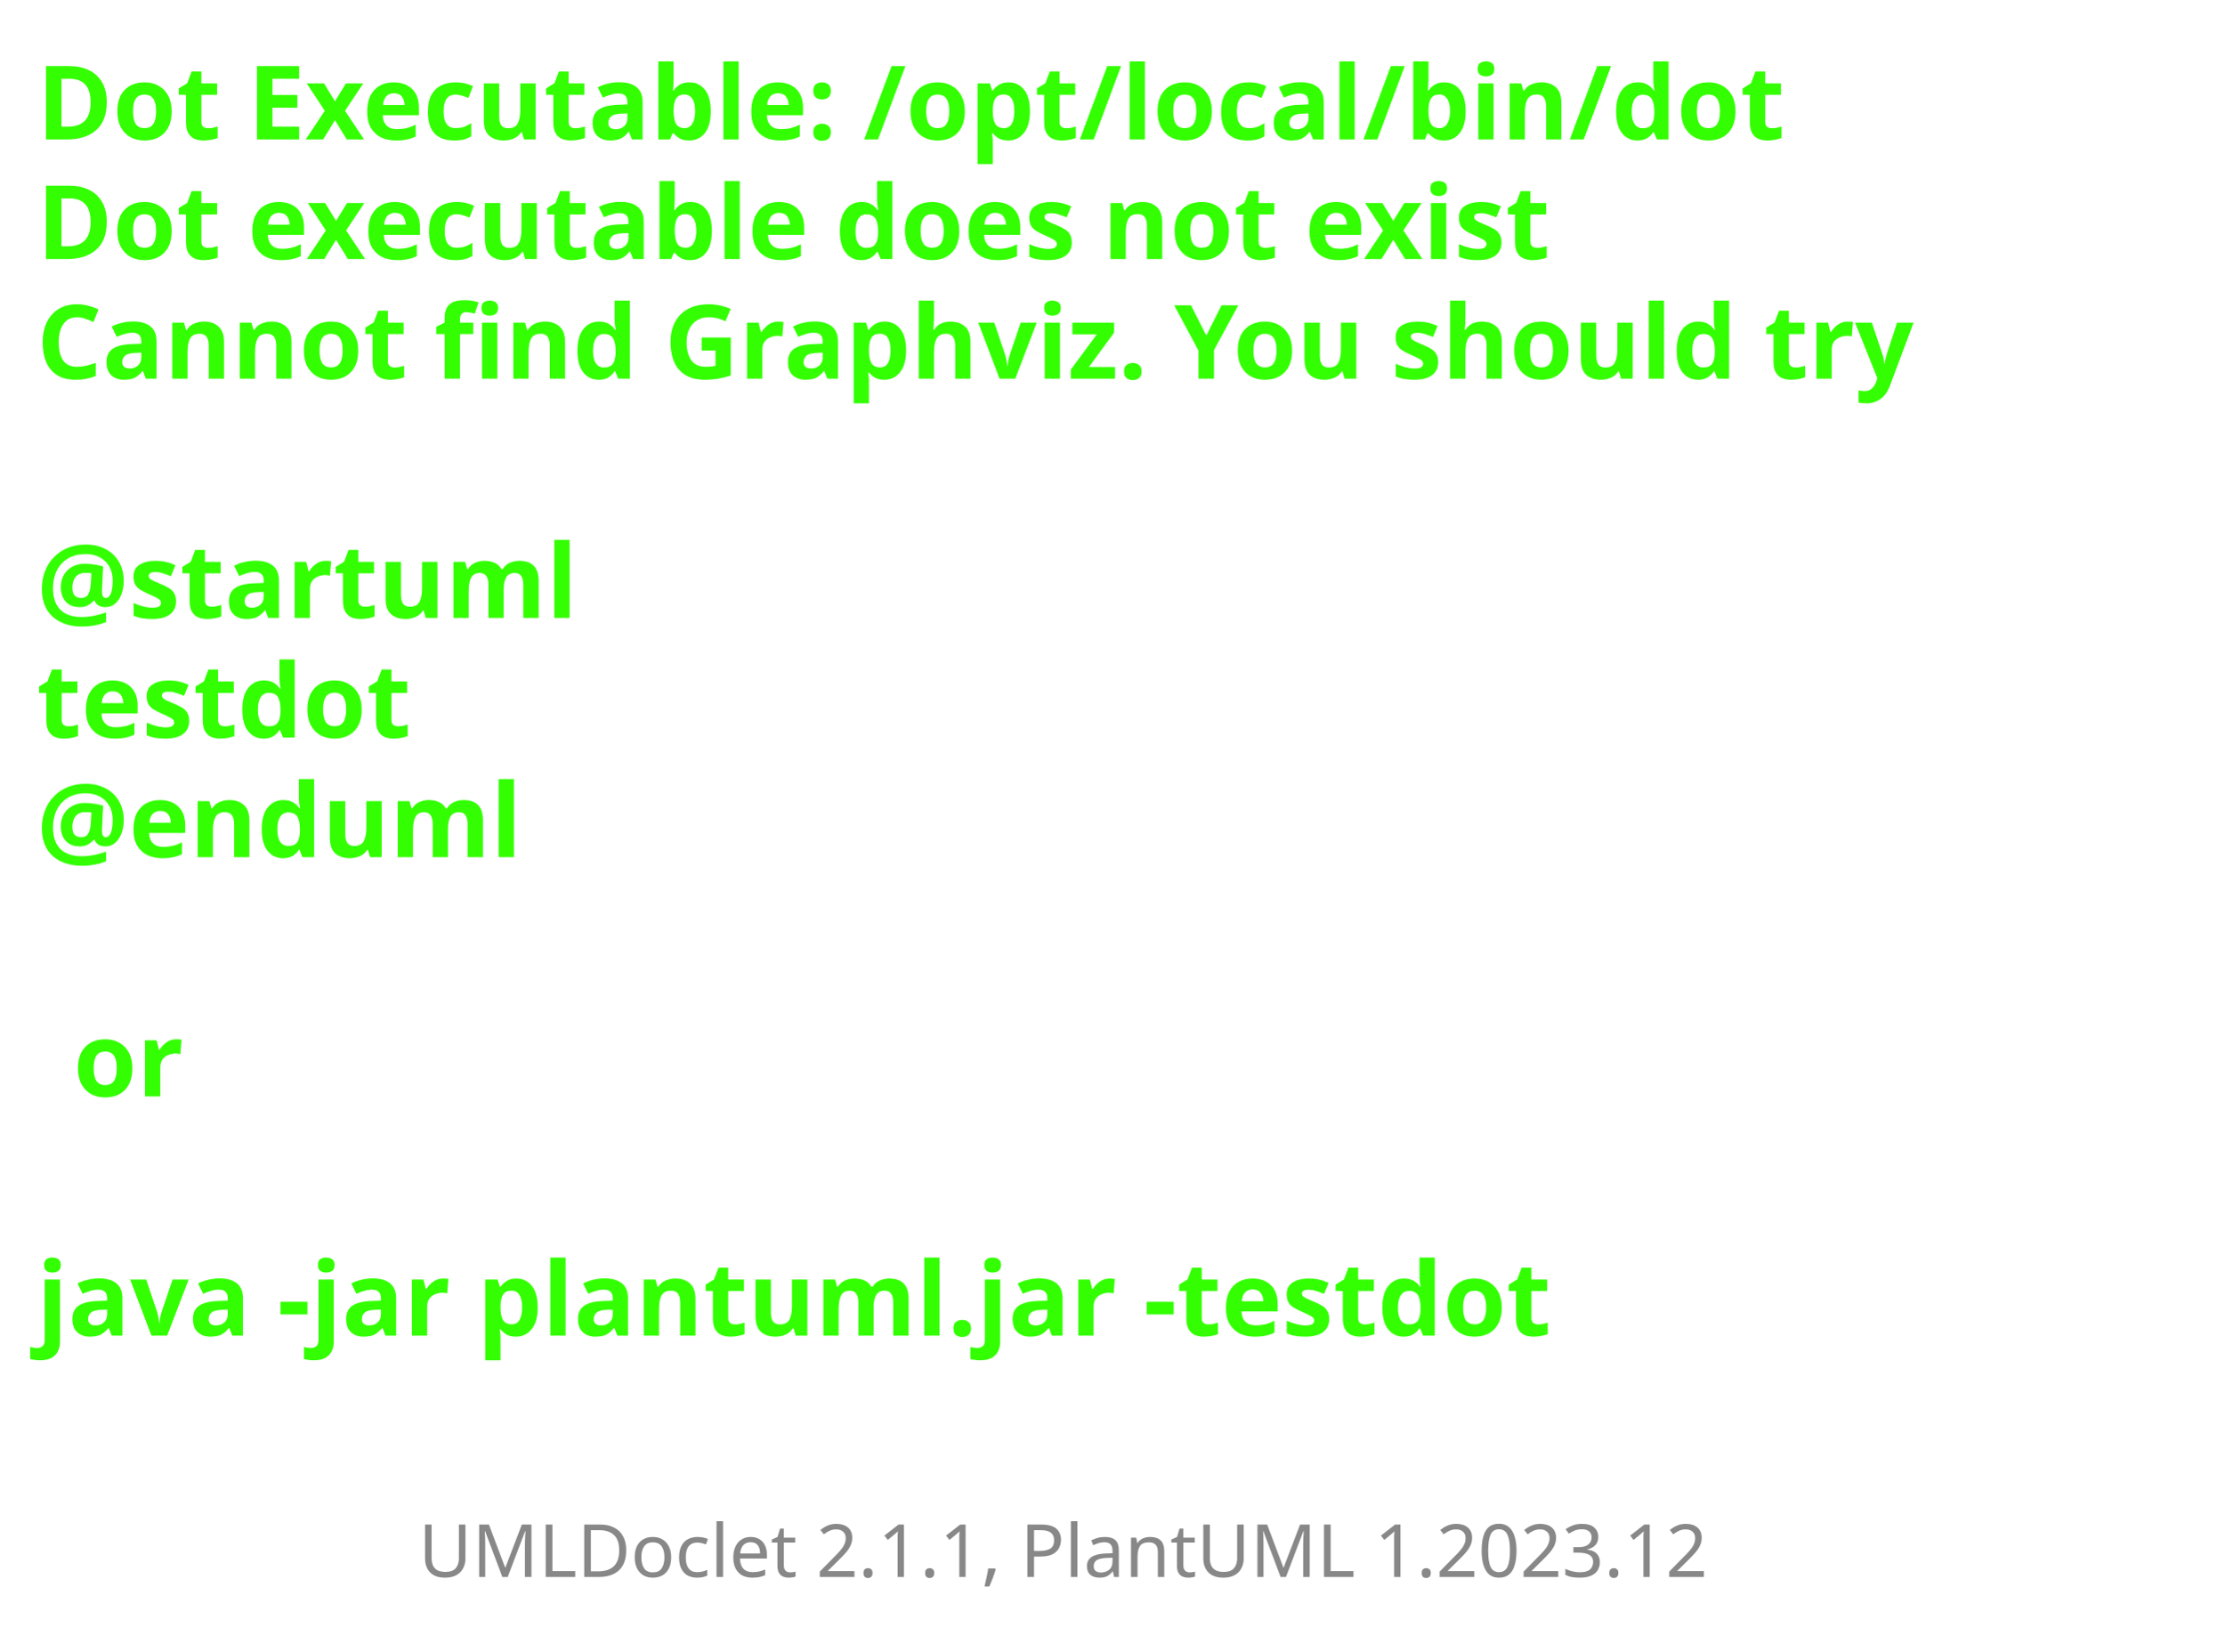
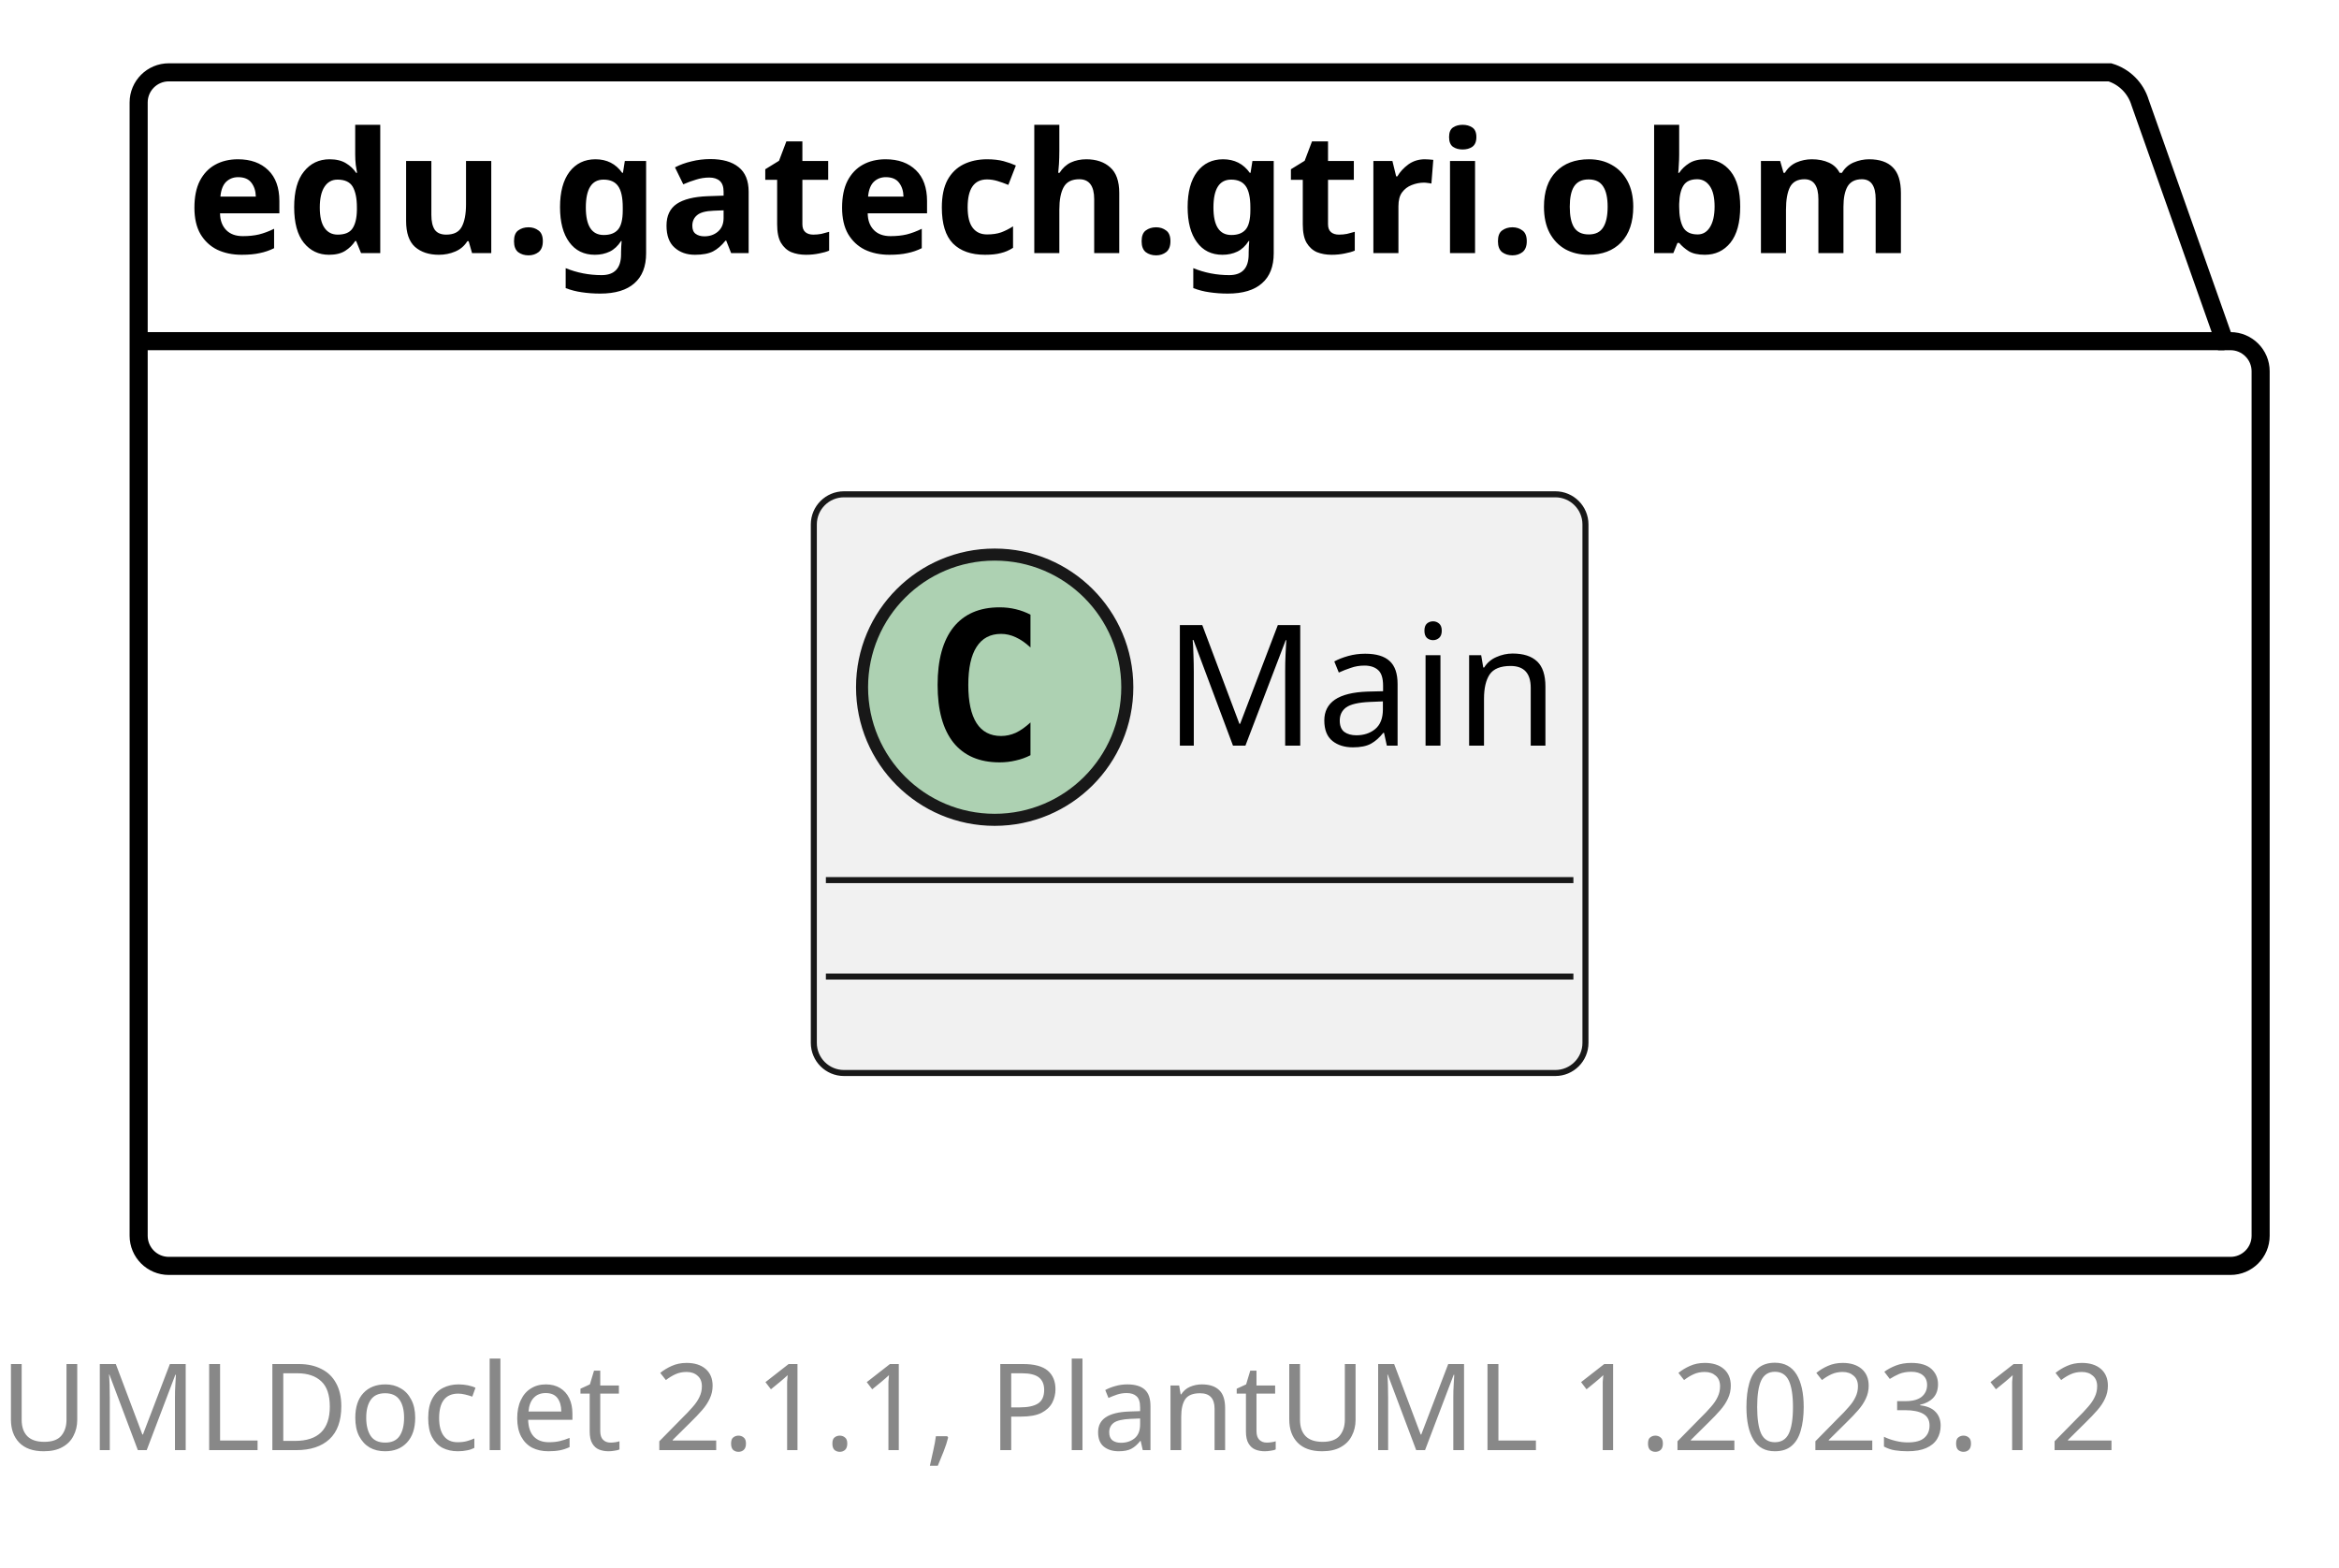
- <svg xmlns="http://www.w3.org/2000/svg" contentStyleType="text/css" height="225px" preserveAspectRatio="none" style="width:303px;height:225px;background:#FFFFFF;" version="1.1" viewBox="0 0 303 225" width="303px" zoomAndPan="magnify">
+ <svg xmlns="http://www.w3.org/2000/svg" xmlns:xlink="http://www.w3.org/1999/xlink" contentStyleType="text/css" height="130px" preserveAspectRatio="none" style="width:194px;height:130px;background:#FFFFFF;" version="1.1" viewBox="0 0 194 130" width="194px" zoomAndPan="magnify">
  <defs />
  <g>
-     <text fill="#33FF02" font-family="sans-serif" font-size="14" font-weight="bold" lengthAdjust="spacing" textLength="261" x="5" y="19">Dot Executable: /opt/local/bin/dot</text>
-     <text fill="#33FF02" font-family="sans-serif" font-size="14" font-weight="bold" lengthAdjust="spacing" textLength="237" x="5" y="35.297">Dot executable does not exist</text>
-     <text fill="#33FF02" font-family="sans-serif" font-size="14" font-weight="bold" lengthAdjust="spacing" textLength="291" x="5" y="51.594">Cannot find Graphviz. You should try</text>
-     <text fill="#33FF02" font-family="sans-serif" font-size="14" font-weight="bold" lengthAdjust="spacing" textLength="5" x="5" y="67.891"> </text>
-     <text fill="#33FF02" font-family="sans-serif" font-size="14" font-weight="bold" lengthAdjust="spacing" textLength="79" x="5" y="84.188">@startuml</text>
-     <text fill="#33FF02" font-family="sans-serif" font-size="14" font-weight="bold" lengthAdjust="spacing" textLength="57" x="5" y="100.484">testdot</text>
-     <text fill="#33FF02" font-family="sans-serif" font-size="14" font-weight="bold" lengthAdjust="spacing" textLength="72" x="5" y="116.781">@enduml</text>
-     <text fill="#33FF02" font-family="sans-serif" font-size="14" font-weight="bold" lengthAdjust="spacing" textLength="5" x="5" y="133.078"> </text>
-     <text fill="#33FF02" font-family="sans-serif" font-size="14" font-weight="bold" lengthAdjust="spacing" textLength="17" x="10" y="149.375">or</text>
-     <text fill="#33FF02" font-family="sans-serif" font-size="14" font-weight="bold" lengthAdjust="spacing" textLength="5" x="5" y="165.672"> </text>
-     <text fill="#33FF02" font-family="sans-serif" font-size="14" font-weight="bold" lengthAdjust="spacing" textLength="227" x="5" y="181.969">java -jar plantuml.jar -testdot</text>
-     <text fill="#33FF02" font-family="sans-serif" font-size="14" font-weight="bold" lengthAdjust="spacing" textLength="5" x="5" y="198.266"> </text>
-     <text fill="#888888" font-family="sans-serif" font-size="10" lengthAdjust="spacing" textLength="186" x="57" y="214.845">UMLDoclet 2.1.1, PlantUML 1.2023.12</text>
+     <g id="cluster_edu.gatech.gtri.obm">
+       <path d="M14,6 L175,6 A3.75,3.75 0 0 1 177.5,8.5 L184.5,28.297 L185,28.297 A2.5,2.5 0 0 1 187.5,30.797 L187.5,102.5 A2.5,2.5 0 0 1 185,105 L14,105 A2.5,2.5 0 0 1 11.5,102.5 L11.5,8.5 A2.5,2.5 0 0 1 14,6 " fill="none" style="stroke:#000000;stroke-width:1.5;" />
+       <line style="stroke:#000000;stroke-width:1.5;" x1="11.5" x2="184.5" y1="28.297" y2="28.297" />
+       <text fill="#000000" font-family="sans-serif" font-size="14" font-weight="bold" lengthAdjust="spacing" textLength="160" x="15.5" y="20.995">edu.gatech.gtri.obm</text>
+     </g>
+     <a href="Main.html" target="_top" title="Main.html" xlink:actuate="onRequest" xlink:href="Main.html" xlink:show="new" xlink:title="Main.html" xlink:type="simple">
+       <g id="elem_Main">
+         <rect codeLine="5" fill="#F1F1F1" height="48" id="Main" rx="2.5" ry="2.5" style="stroke:#181818;stroke-width:0.5;" width="64" x="67.5" y="41" />
+         <ellipse cx="82.5" cy="57" fill="#ADD1B2" rx="11" ry="11" style="stroke:#181818;stroke-width:1.0;" />
+         <path d="M85.469,62.641 Q84.891,62.938 84.25,63.078 Q83.609,63.234 82.906,63.234 Q80.406,63.234 79.078,61.594 Q77.766,59.938 77.766,56.812 Q77.766,53.688 79.078,52.031 Q80.406,50.375 82.906,50.375 Q83.609,50.375 84.25,50.531 Q84.906,50.688 85.469,50.984 L85.469,53.703 Q84.844,53.125 84.25,52.859 Q83.656,52.578 83.031,52.578 Q81.688,52.578 81,53.656 Q80.312,54.719 80.312,56.812 Q80.312,58.906 81,59.984 Q81.688,61.047 83.031,61.047 Q83.656,61.047 84.25,60.781 Q84.844,60.5 85.469,59.922 L85.469,62.641 Z " fill="#000000" />
+         <text fill="#000000" font-family="sans-serif" font-size="14" lengthAdjust="spacing" textLength="32" x="96.5" y="61.847">Main</text>
+         <line style="stroke:#181818;stroke-width:0.5;" x1="68.5" x2="130.5" y1="73" y2="73" />
+         <line style="stroke:#181818;stroke-width:0.5;" x1="68.5" x2="130.5" y1="81" y2="81" />
+       </g>
+     </a>
+     <text fill="#888888" font-family="sans-serif" font-size="10" lengthAdjust="spacing" textLength="186" x="0" y="120.282">UMLDoclet 2.1.1, PlantUML 1.2023.12</text>
  </g>
</svg>
